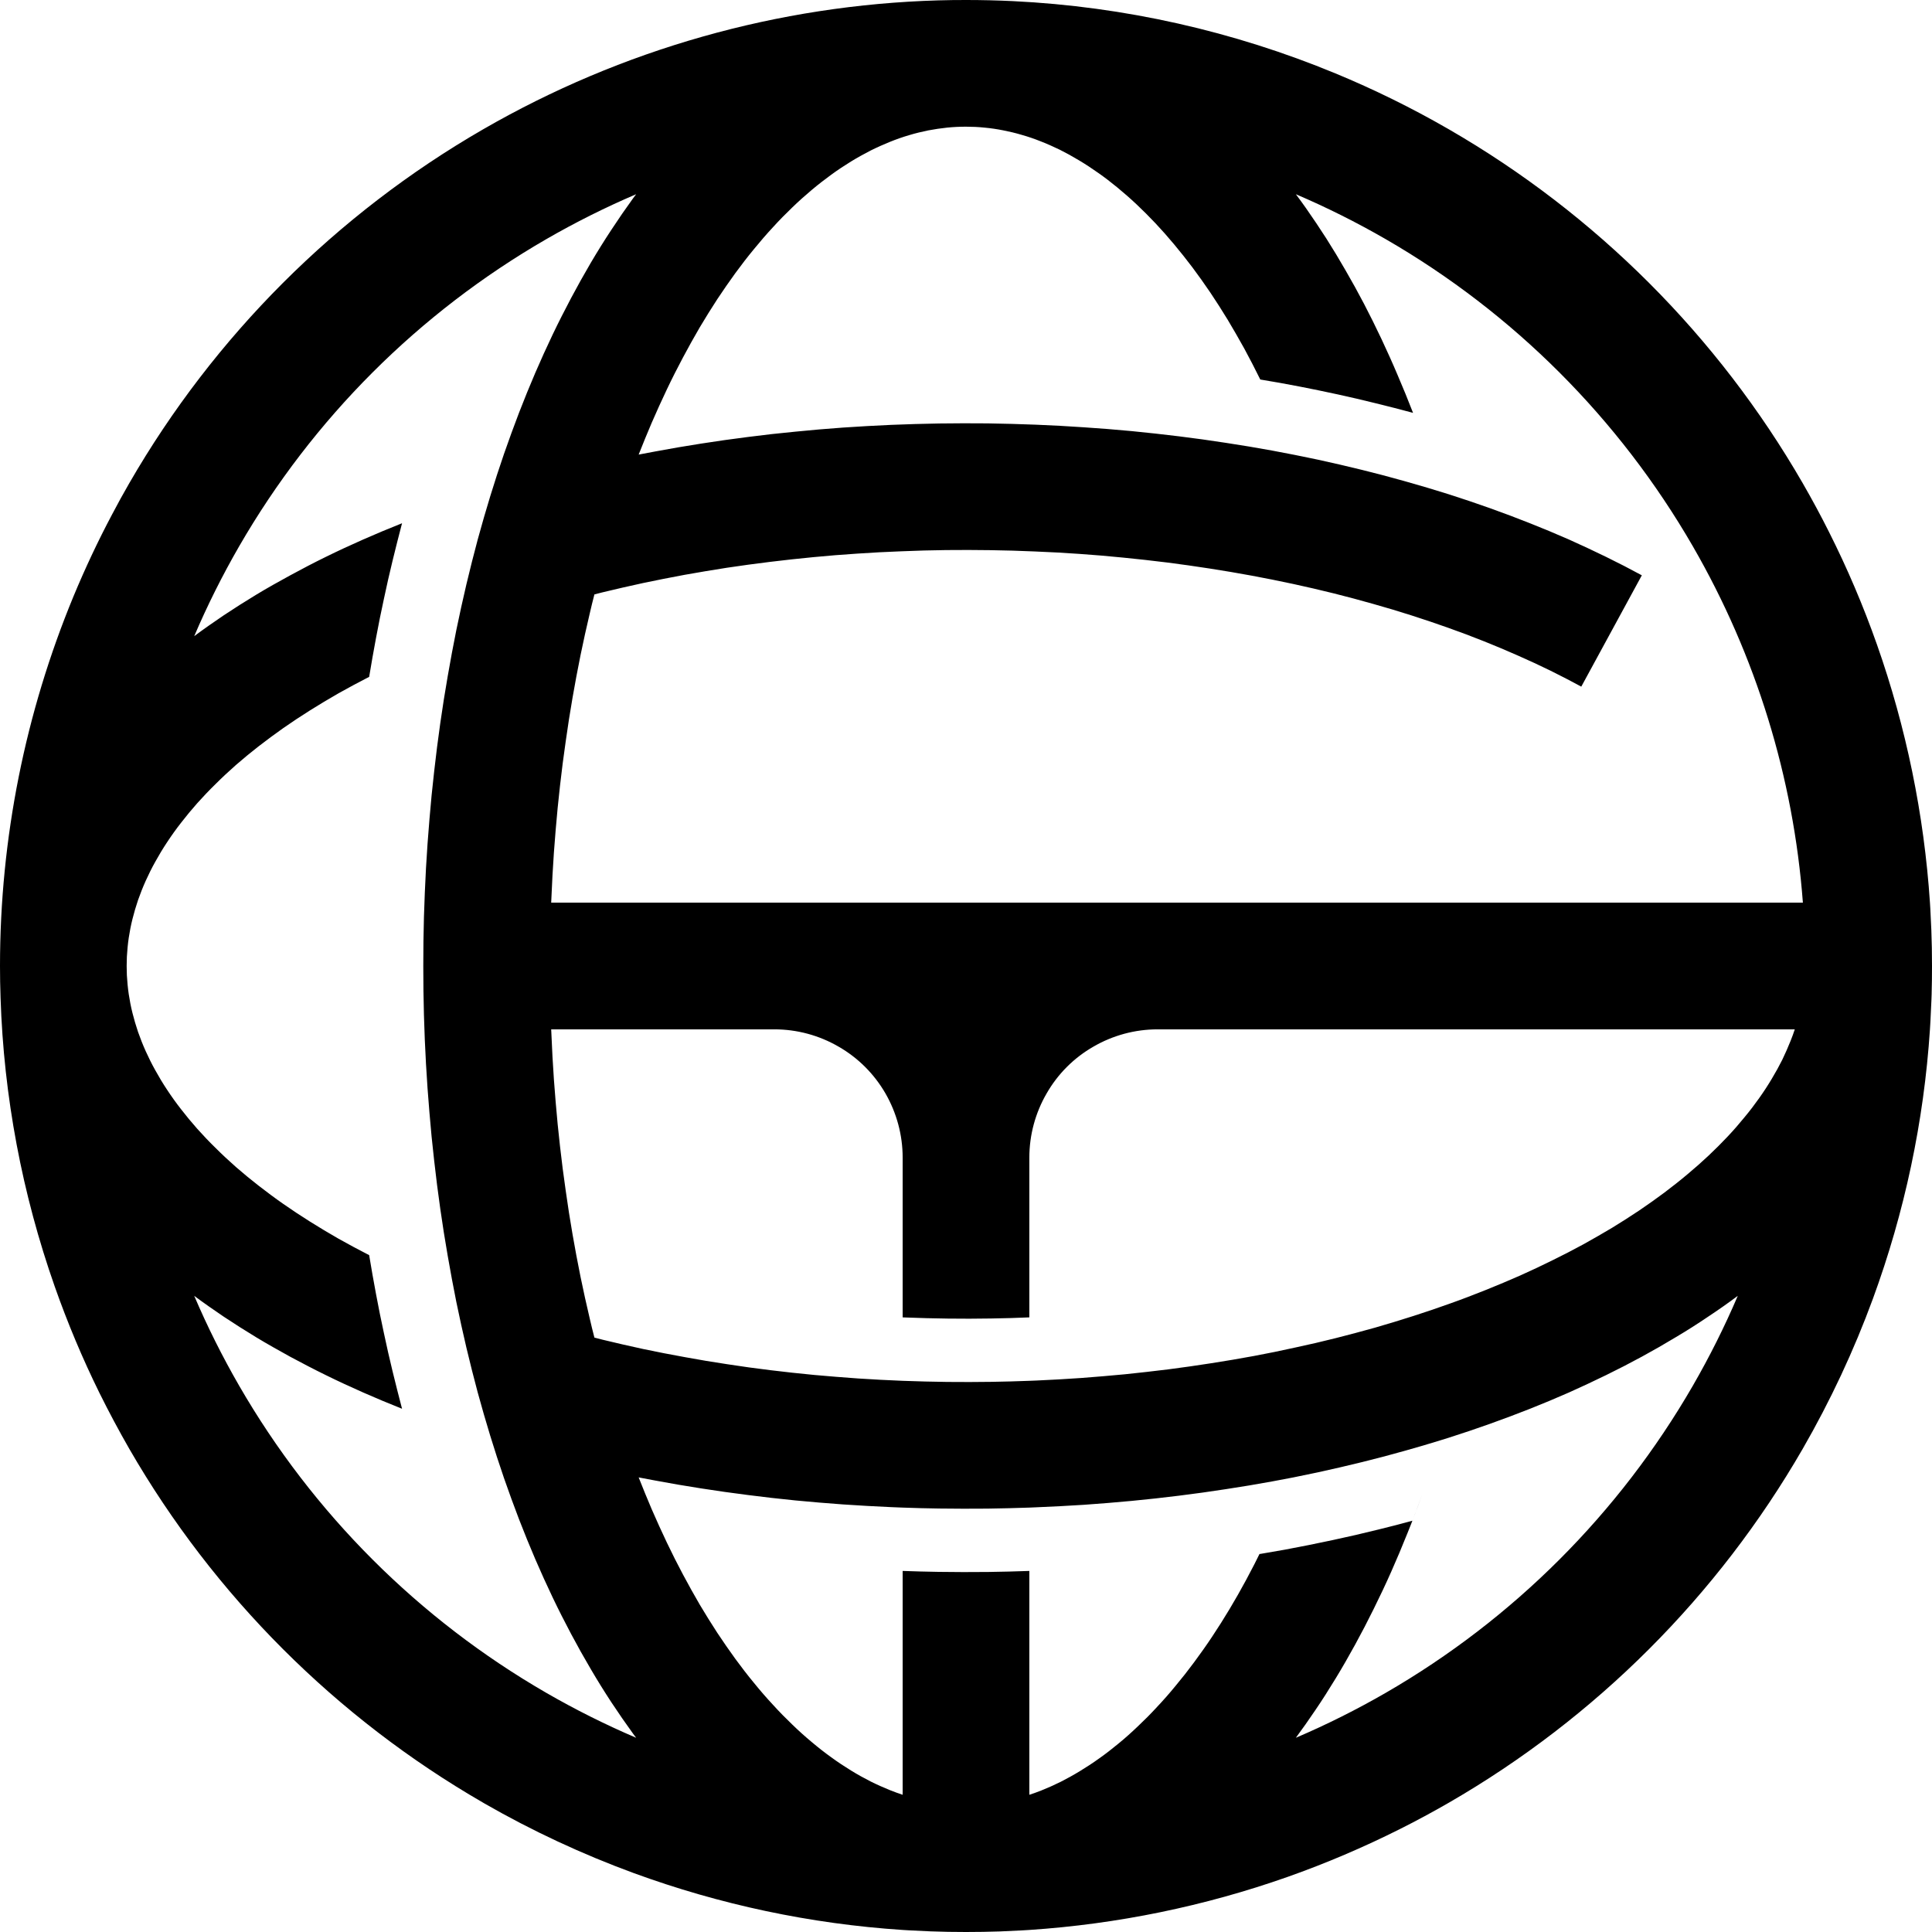
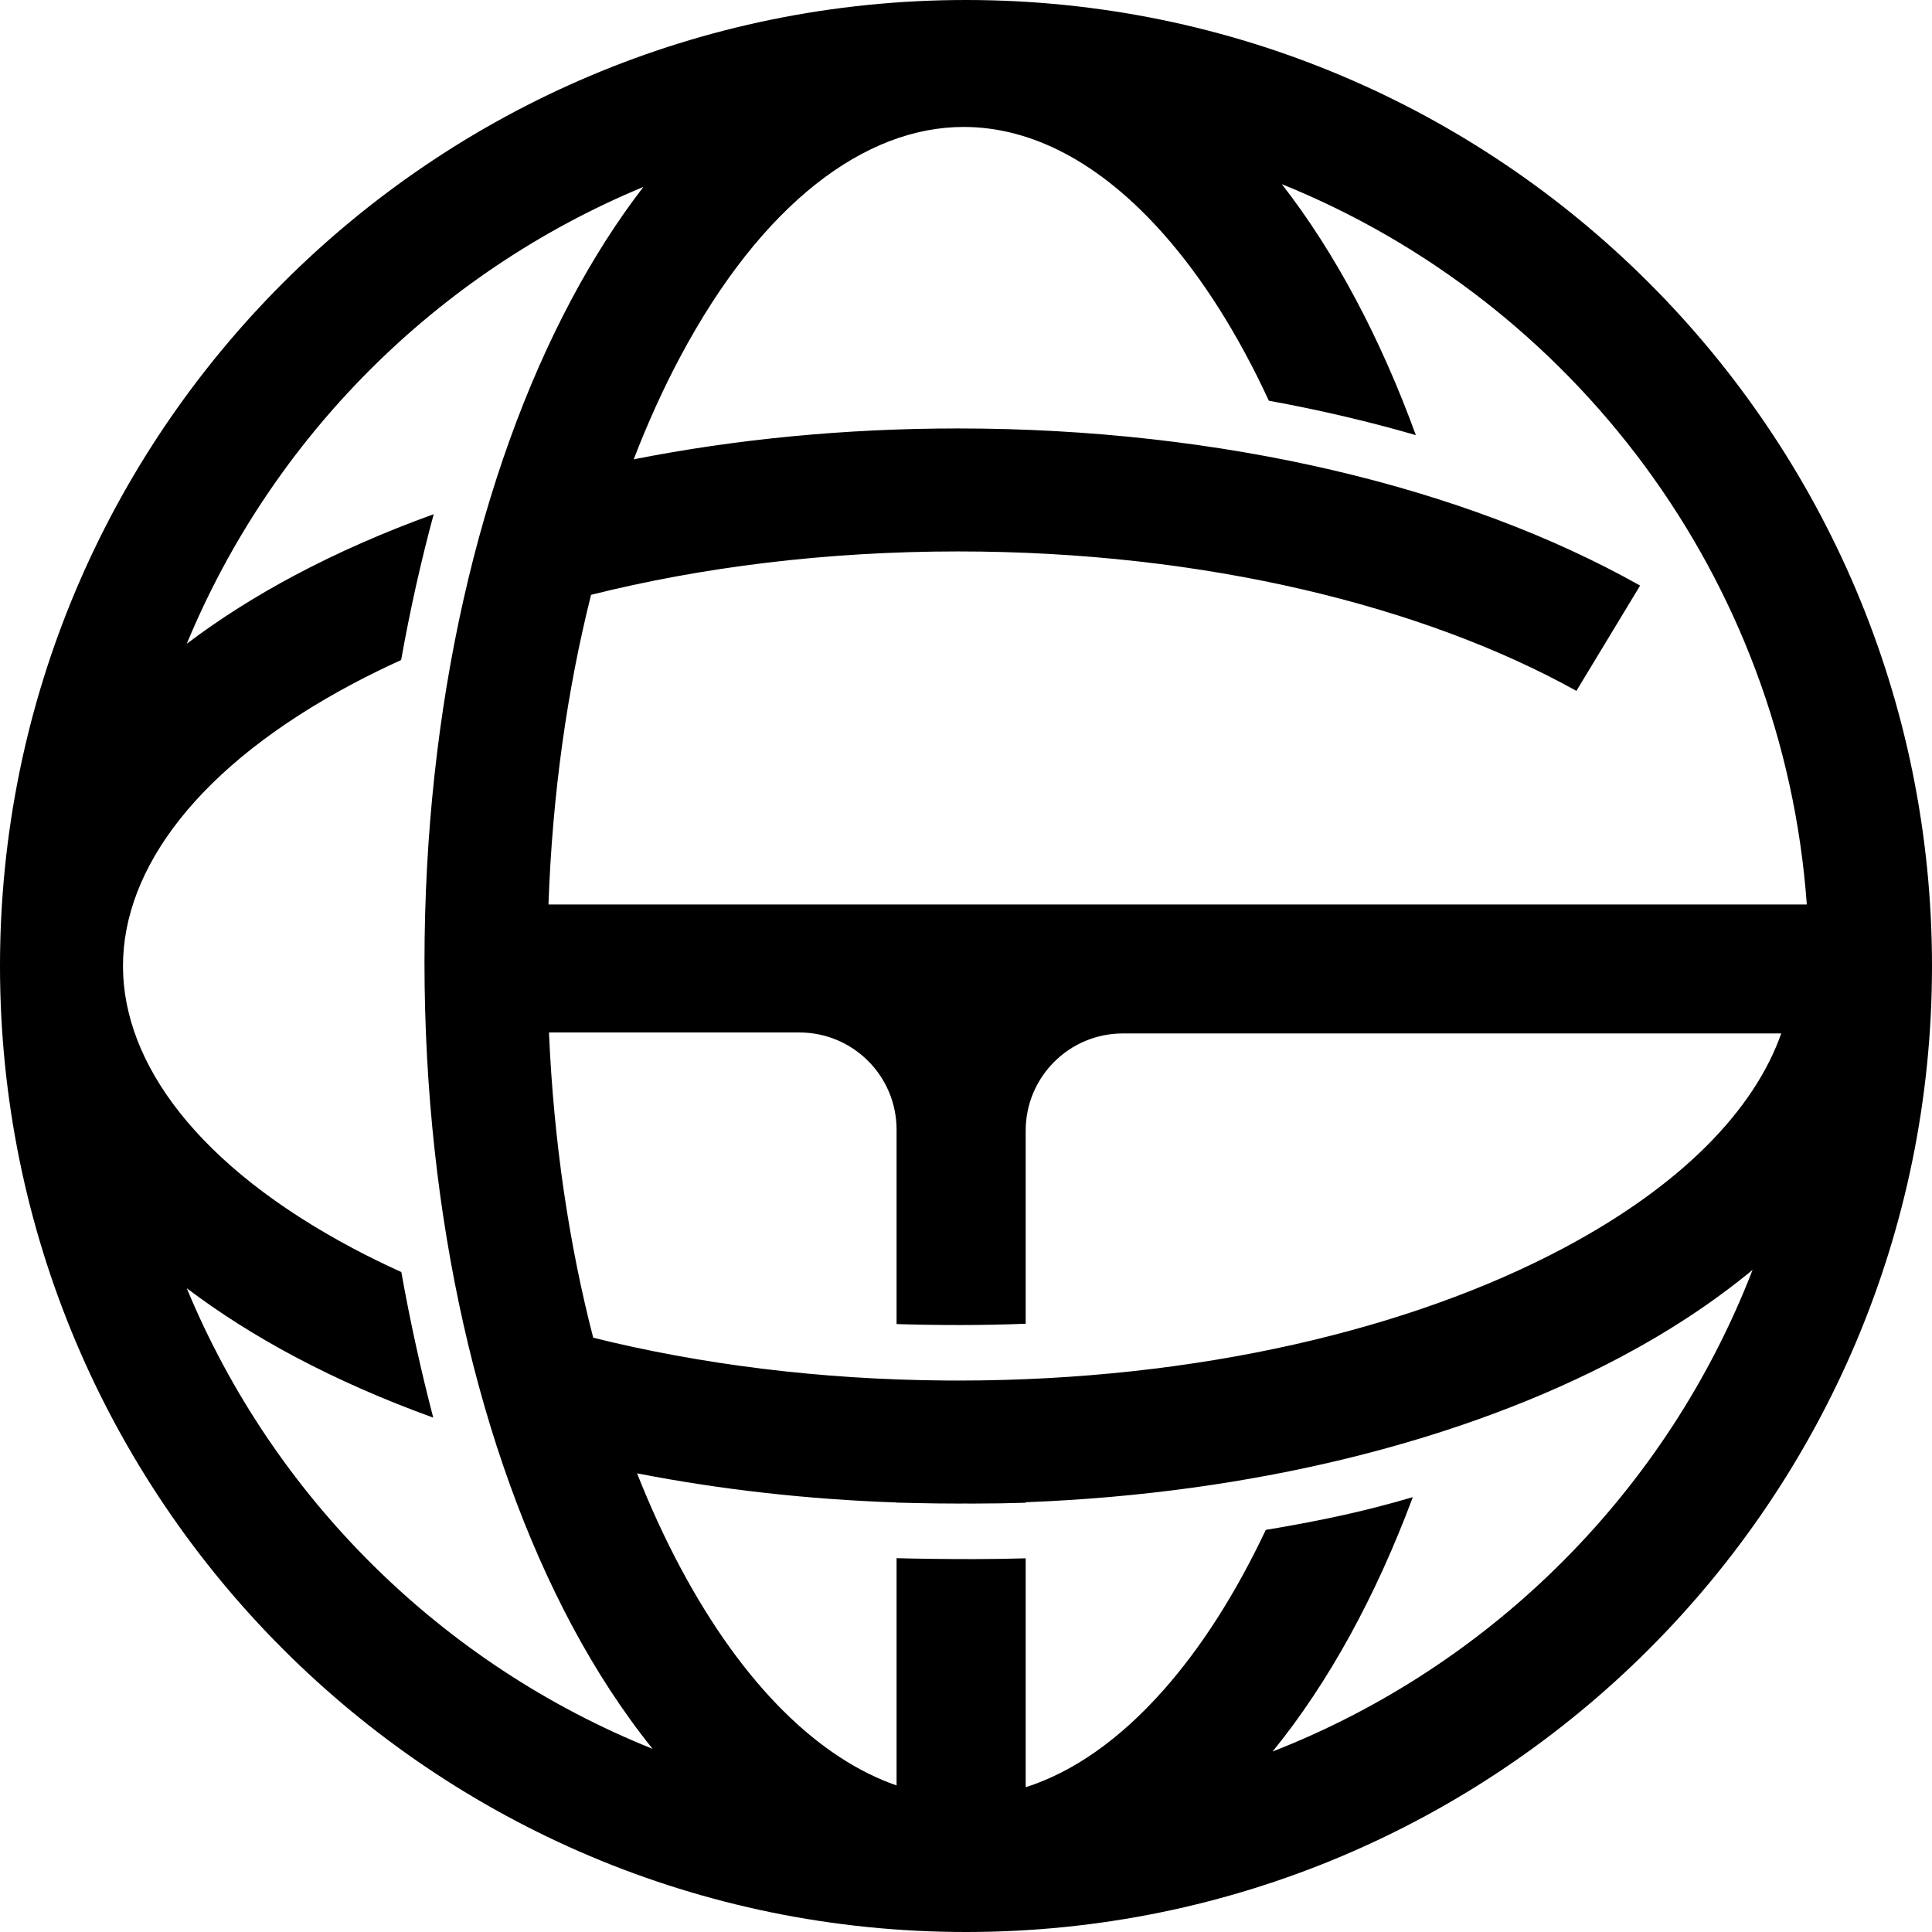
<svg xmlns="http://www.w3.org/2000/svg" viewBox="24.3 24.3 207.4 207.4" role="img" aria-label="General Translation">
-   <path fill="currentColor" fill-rule="nonzero" d="M225.36 163.71C223.32 169.27 220.79 174.68 217.81 179.85C208.71 195.61 195.61 208.71 179.85 217.81C178.13 218.8 176.38 219.75 174.6 220.64C170.68 222.61 166.64 224.33 162.51 225.79C153.6 228.93 144.27 230.85 134.8 231.48C134.52 231.5 134.24 231.51 133.96 231.53C133.18 231.57 132.4 231.61 131.62 231.64C130.42 231.68 129.21 231.7 128 231.7C126.72 231.7 125.44 231.68 124.17 231.63C123.4 231.6 122.63 231.56 121.86 231.52C121.64 231.5 121.42 231.49 121.2 231.48C111.3 230.83 101.57 228.76 92.29 225.36C86.79 223.34 81.44 220.85 76.32 217.91C76.26 217.87 76.21 217.84 76.15 217.81C60.39 208.71 47.29 195.61 38.19 179.85C37.06 177.88 35.99 175.88 34.98 173.84C33.15 170.13 31.55 166.31 30.18 162.42C26.68 152.47 24.7 142.01 24.36 131.41C24.32 130.27 24.3 129.14 24.3 128C24.3 114.26 27.03 100.8 32.18 88.34C33.43 85.33 34.81 82.39 36.34 79.51C36.93 78.38 37.55 77.26 38.19 76.15C47.29 60.39 60.39 47.29 76.15 38.19C91.05 29.59 107.85 24.84 125.02 24.34C126.01 24.31 127 24.3 128 24.3C129.68 24.3 131.36 24.34 133.03 24.42C145.02 25 156.73 27.66 167.66 32.18C171.79 33.89 175.82 35.87 179.71 38.11C179.76 38.14 179.8 38.17 179.85 38.19C195.61 47.29 208.71 60.39 217.81 76.15C218.8 77.87 219.75 79.62 220.64 81.4C222.61 85.31 224.33 89.35 225.79 93.49C228.93 102.4 230.85 111.73 231.48 121.2C231.49 121.42 231.5 121.64 231.52 121.86C231.56 122.63 231.6 123.4 231.63 124.17C231.68 125.44 231.7 126.72 231.7 128C231.7 129.01 231.69 130.03 231.66 131.04C231.65 131.23 231.64 131.43 231.64 131.62C231.61 132.4 231.57 133.18 231.53 133.96C231.51 134.24 231.5 134.52 231.48 134.8C230.83 144.7 228.76 154.43 225.36 163.71ZM83.61 118.25C83.56 119.23 83.51 120.22 83.47 121.2L217.84 121.2C216.83 107.75 212.8 94.68 206.03 82.95C198.12 69.25 186.75 57.88 173.05 49.97C169.93 48.17 166.71 46.56 163.41 45.15C163.78 45.64 164.14 46.14 164.5 46.65C165.24 47.71 165.97 48.79 166.68 49.9C167.39 51.02 168.08 52.16 168.75 53.33C169.43 54.5 170.09 55.7 170.73 56.92C171.37 58.15 171.99 59.4 172.59 60.67C173.19 61.95 173.78 63.25 174.34 64.58C174.91 65.9 175.46 67.25 175.99 68.62C174.66 68.26 173.33 67.92 171.98 67.59C170.63 67.25 169.27 66.94 167.91 66.64C166.54 66.34 165.16 66.06 163.78 65.79C162.39 65.52 161 65.27 159.59 65.04C159.03 63.9 158.46 62.8 157.88 61.73C157.29 60.66 156.69 59.63 156.09 58.62C155.48 57.62 154.86 56.65 154.23 55.71C153.6 54.78 152.96 53.88 152.31 53.01C151.66 52.15 151 51.32 150.34 50.53C149.68 49.74 149.01 48.98 148.34 48.27C147.66 47.55 146.98 46.87 146.3 46.23C145.62 45.59 144.93 44.99 144.24 44.42C143.56 43.86 142.87 43.33 142.18 42.85C141.49 42.36 140.8 41.91 140.11 41.5C139.43 41.09 138.74 40.71 138.06 40.37C137.37 40.04 136.69 39.73 136.01 39.47C135.34 39.2 134.66 38.97 133.99 38.78C133.32 38.58 132.65 38.42 131.98 38.29C131.32 38.16 130.65 38.06 129.99 38C129.32 37.93 128.66 37.9 128 37.9C127.32 37.9 126.65 37.93 125.97 38C125.3 38.07 124.62 38.17 123.94 38.3C123.26 38.44 122.58 38.6 121.89 38.81C121.21 39.01 120.52 39.25 119.83 39.53C119.14 39.81 118.44 40.12 117.74 40.47C117.05 40.83 116.35 41.21 115.65 41.64C114.95 42.07 114.24 42.54 113.54 43.05C112.84 43.56 112.14 44.1 111.44 44.69C110.74 45.28 110.04 45.9 109.35 46.57C108.65 47.24 107.96 47.94 107.28 48.69C106.59 49.43 105.91 50.22 105.24 51.04C104.56 51.86 103.9 52.72 103.24 53.62C102.59 54.52 101.94 55.45 101.3 56.42C100.66 57.4 100.04 58.4 99.42 59.44C98.81 60.49 98.21 61.56 97.62 62.67C97.03 63.78 96.45 64.92 95.89 66.1C95.33 67.27 94.79 68.47 94.25 69.71C93.78 70.82 93.31 71.95 92.86 73.1C93.44 72.99 94.03 72.88 94.61 72.77C96.25 72.46 97.9 72.18 99.57 71.92C101.23 71.66 102.91 71.42 104.59 71.21C106.28 70.99 107.97 70.8 109.67 70.64C111.37 70.47 113.08 70.32 114.8 70.2C116.51 70.08 118.23 69.99 119.96 69.91C121.68 69.84 123.4 69.79 125.13 69.76C126.86 69.74 128.59 69.73 130.32 69.75C132.05 69.78 133.77 69.82 135.5 69.89C137.22 69.96 138.94 70.05 140.66 70.17C142.37 70.28 144.08 70.42 145.79 70.58C147.49 70.75 149.19 70.93 150.87 71.14C152.56 71.35 154.24 71.58 155.9 71.84C157.57 72.09 159.22 72.37 160.87 72.67C162.51 72.97 164.13 73.3 165.75 73.64C167.36 73.99 168.96 74.36 170.54 74.75C172.12 75.14 173.68 75.55 175.22 75.99C176.76 76.42 178.29 76.88 179.79 77.35C181.29 77.83 182.78 78.33 184.24 78.85C185.7 79.37 187.13 79.91 188.54 80.47C189.96 81.03 191.34 81.61 192.71 82.21C194.07 82.82 195.4 83.44 196.71 84.08C198.02 84.72 199.3 85.38 200.55 86.06L194.05 98.01C192.98 97.43 191.88 96.86 190.75 96.3C189.62 95.75 188.45 95.2 187.26 94.68C186.07 94.15 184.85 93.64 183.6 93.14C182.35 92.64 181.08 92.16 179.78 91.7C178.48 91.24 177.16 90.79 175.81 90.36C174.47 89.93 173.1 89.52 171.71 89.13C170.32 88.73 168.9 88.36 167.48 88C166.04 87.64 164.6 87.31 163.13 86.99C161.66 86.67 160.18 86.38 158.69 86.1C157.19 85.82 155.68 85.57 154.15 85.33C152.63 85.09 151.09 84.88 149.55 84.68C148 84.49 146.44 84.31 144.88 84.16C143.31 84 141.74 83.87 140.16 83.76C138.58 83.65 137 83.56 135.41 83.5C133.82 83.43 132.23 83.38 130.64 83.36C129.05 83.34 127.45 83.33 125.86 83.35C124.27 83.37 122.68 83.41 121.09 83.48C119.5 83.54 117.91 83.62 116.33 83.73C114.75 83.83 113.18 83.96 111.61 84.11C110.05 84.26 108.49 84.43 106.94 84.62C105.39 84.81 103.85 85.02 102.32 85.25C100.8 85.49 99.28 85.74 97.78 86.01C96.28 86.29 94.8 86.58 93.33 86.89C91.86 87.21 90.41 87.54 88.97 87.89C88.68 87.96 88.39 88.03 88.11 88.11C87.93 88.78 87.77 89.47 87.61 90.15C87.26 91.63 86.93 93.12 86.62 94.63C86.31 96.14 86.03 97.67 85.76 99.21C85.49 100.75 85.25 102.31 85.03 103.88C84.8 105.45 84.6 107.03 84.42 108.62C84.24 110.21 84.08 111.81 83.95 113.41C83.81 115.02 83.7 116.63 83.61 118.25ZM82.95 206.03C86.07 207.83 89.29 209.44 92.59 210.85C92.48 210.7 92.37 210.55 92.26 210.41C91.47 209.32 90.69 208.19 89.93 207.04C89.17 205.88 88.43 204.69 87.71 203.46C86.99 202.24 86.29 200.99 85.61 199.71C84.93 198.43 84.26 197.11 83.62 195.77C82.98 194.43 82.36 193.06 81.76 191.67C81.16 190.27 80.58 188.85 80.02 187.4C79.47 185.96 78.93 184.49 78.41 182.99C77.9 181.5 77.4 179.98 76.93 178.44C76.46 176.9 76.01 175.35 75.58 173.77C75.16 172.19 74.75 170.59 74.37 168.98C73.99 167.36 73.63 165.73 73.29 164.08C72.96 162.44 72.65 160.77 72.36 159.1C72.07 157.43 71.8 155.74 71.56 154.04C71.32 152.34 71.1 150.63 70.91 148.91C70.71 147.19 70.54 145.46 70.4 143.73C70.25 141.99 70.13 140.25 70.03 138.51C69.93 136.76 69.86 135.01 69.81 133.26C69.76 131.51 69.74 129.75 69.74 128C69.74 126.25 69.76 124.49 69.81 122.74Q69.89 120.11 70.03 117.49C70.13 115.75 70.25 114.01 70.4 112.27C70.54 110.54 70.71 108.81 70.91 107.09C71.1 105.37 71.32 103.66 71.56 101.96C71.8 100.26 72.07 98.57 72.36 96.9C72.65 95.22 72.96 93.56 73.29 91.92C73.63 90.27 73.99 88.64 74.37 87.02C74.75 85.41 75.16 83.81 75.58 82.23C76.01 80.65 76.46 79.1 76.93 77.56C77.4 76.02 77.9 74.5 78.41 73.01C78.93 71.51 79.47 70.04 80.02 68.6C80.58 67.15 81.16 65.73 81.76 64.33C82.36 62.94 82.98 61.57 83.62 60.23C84.26 58.89 84.93 57.58 85.61 56.29C86.29 55.01 86.99 53.76 87.71 52.53C88.43 51.31 89.17 50.12 89.93 48.97C90.69 47.81 91.47 46.68 92.26 45.59C92.37 45.45 92.48 45.3 92.59 45.15C89.29 46.56 86.07 48.17 82.95 49.97C69.25 57.88 57.88 69.25 49.97 82.95C48.17 86.07 46.56 89.29 45.15 92.59C46.17 91.83 47.23 91.09 48.31 90.36C49.44 89.61 50.6 88.87 51.79 88.15C52.98 87.43 54.21 86.74 55.46 86.06C56.71 85.38 57.99 84.71 59.3 84.07C60.6 83.43 61.94 82.81 63.3 82.21C64.66 81.61 66.05 81.03 67.46 80.47C67.11 81.8 66.77 83.15 66.44 84.5C66.11 85.86 65.8 87.22 65.51 88.6C65.21 89.98 64.93 91.36 64.67 92.76C64.41 94.15 64.16 95.55 63.93 96.96C62.81 97.54 61.71 98.12 60.65 98.72C59.6 99.32 58.57 99.94 57.58 100.56C56.59 101.18 55.63 101.82 54.71 102.46C53.79 103.11 52.91 103.76 52.06 104.42C51.21 105.08 50.4 105.75 49.63 106.42C48.86 107.1 48.13 107.78 47.44 108.47C46.74 109.15 46.09 109.84 45.47 110.53C44.85 111.23 44.28 111.92 43.74 112.62C43.2 113.31 42.7 114.01 42.24 114.71C41.78 115.4 41.36 116.1 40.98 116.79C40.59 117.48 40.25 118.18 39.94 118.86C39.63 119.55 39.36 120.24 39.12 120.92C38.89 121.6 38.69 122.28 38.52 122.96C38.35 123.64 38.22 124.31 38.12 124.98C38.02 125.66 37.96 126.33 37.92 127C37.89 127.67 37.89 128.33 37.92 129C37.96 129.67 38.02 130.34 38.12 131.02C38.22 131.69 38.35 132.36 38.52 133.04C38.69 133.72 38.89 134.4 39.12 135.08C39.36 135.76 39.63 136.45 39.94 137.14C40.25 137.82 40.59 138.52 40.98 139.21C41.36 139.9 41.78 140.6 42.24 141.29C42.7 141.99 43.2 142.69 43.74 143.38C44.28 144.08 44.85 144.77 45.47 145.47C46.09 146.16 46.74 146.85 47.44 147.53C48.13 148.22 48.86 148.9 49.63 149.58C50.4 150.25 51.21 150.92 52.06 151.58C52.91 152.24 53.79 152.9 54.71 153.54C55.63 154.18 56.59 154.82 57.58 155.44C58.57 156.06 59.6 156.68 60.65 157.28C61.71 157.88 62.81 158.46 63.93 159.04C64.16 160.45 64.41 161.85 64.67 163.24C64.93 164.64 65.21 166.02 65.51 167.4C65.8 168.78 66.11 170.14 66.44 171.5C66.77 172.85 67.11 174.2 67.46 175.53C66.05 174.97 64.66 174.39 63.3 173.79C61.94 173.19 60.6 172.57 59.3 171.93C57.99 171.29 56.71 170.62 55.46 169.95C54.21 169.26 52.98 168.57 51.79 167.85C50.6 167.13 49.44 166.39 48.31 165.64C47.23 164.91 46.17 164.17 45.15 163.41C46.56 166.71 48.17 169.93 49.97 173.05C57.88 186.75 69.25 198.12 82.95 206.03ZM87.61 165.85C87.77 166.53 87.93 167.22 88.11 167.89C88.4 167.97 88.7 168.04 89 168.12C90.43 168.47 91.89 168.8 93.36 169.12C94.84 169.43 96.32 169.72 97.83 169.99C99.33 170.27 100.85 170.52 102.38 170.75C103.91 170.99 105.46 171.2 107.01 171.39C108.56 171.58 110.13 171.75 111.7 171.9C113.27 172.04 114.85 172.17 116.43 172.28C118.01 172.38 119.6 172.47 121.2 172.53C122.79 172.59 124.39 172.63 125.98 172.65C127.58 172.67 129.18 172.66 130.77 172.64C132.12 172.62 133.46 172.58 134.8 172.53C135.05 172.52 135.3 172.51 135.56 172.5C137.15 172.43 138.74 172.34 140.32 172.23C141.9 172.11 143.48 171.98 145.04 171.83C146.61 171.67 148.17 171.49 149.72 171.3C151.27 171.1 152.81 170.88 154.34 170.64C155.87 170.4 157.38 170.15 158.88 169.87C160.38 169.59 161.86 169.29 163.33 168.96C164.8 168.65 166.25 168.31 167.68 167.95C169.11 167.59 170.52 167.21 171.92 166.82C173.31 166.42 174.68 166 176.03 165.57C177.37 165.14 178.7 164.69 180 164.22C181.3 163.76 182.57 163.27 183.82 162.77C185.06 162.27 186.28 161.76 187.48 161.23C188.67 160.7 189.83 160.15 190.96 159.59C192.09 159.04 193.2 158.46 194.27 157.88C195.34 157.29 196.37 156.69 197.38 156.09C198.38 155.48 199.35 154.86 200.29 154.23C201.22 153.6 202.12 152.96 202.99 152.31C203.85 151.66 204.68 151.01 205.47 150.34C206.26 149.68 207.02 149.01 207.73 148.34C208.45 147.66 209.13 146.98 209.77 146.3C210.41 145.62 211.01 144.93 211.57 144.24C212.14 143.56 212.66 142.87 213.15 142.18C213.64 141.49 214.09 140.8 214.5 140.11C214.91 139.43 215.29 138.74 215.63 138.06C215.96 137.37 216.26 136.69 216.53 136.01C216.69 135.61 216.84 135.2 216.97 134.8L148.57 134.8C146.15 134.8 143.78 135.44 141.69 136.65C139.59 137.85 137.85 139.59 136.65 141.69C135.44 143.78 134.8 146.15 134.8 148.57L134.8 165.72Q132.74 165.81 130.67 165.84Q128.36 165.88 126.06 165.85Q123.76 165.82 121.46 165.73Q121.33 165.73 121.2 165.72L121.2 148.57C121.2 146.15 120.56 143.78 119.36 141.69C118.15 139.59 116.41 137.85 114.31 136.65C112.22 135.44 109.85 134.8 107.43 134.8L83.47 134.8C83.51 135.78 83.56 136.77 83.61 137.75C83.7 139.37 83.81 140.98 83.95 142.59C84.08 144.2 84.24 145.79 84.42 147.38C84.6 148.97 84.8 150.55 85.03 152.12C85.25 153.69 85.49 155.25 85.76 156.79C86.03 158.33 86.31 159.86 86.62 161.37C86.93 162.88 87.26 164.37 87.61 165.85ZM165.49 207.9C164.81 208.91 164.12 209.89 163.41 210.85C166.71 209.44 169.93 207.83 173.05 206.03C186.75 198.12 198.12 186.75 206.03 173.05C207.83 169.93 209.44 166.71 210.85 163.41C209.83 164.17 208.78 164.91 207.69 165.63C206.57 166.39 205.41 167.13 204.21 167.84C203.02 168.56 201.8 169.26 200.55 169.94C199.3 170.62 198.02 171.28 196.71 171.92C195.4 172.56 194.07 173.18 192.71 173.79C191.35 174.39 189.96 174.97 188.55 175.53C187.13 176.09 185.7 176.63 184.24 177.15C182.78 177.67 181.3 178.17 179.79 178.65C179.5 178.74 179.21 178.83 178.92 178.92C177.7 179.3 176.47 179.66 175.22 180.01C173.68 180.45 172.12 180.86 170.54 181.25C168.96 181.64 167.36 182.01 165.75 182.36C164.88 182.54 164.01 182.72 163.14 182.9C162.38 183.04 161.63 183.19 160.87 183.33C159.23 183.63 157.57 183.91 155.9 184.16C154.24 184.42 152.56 184.65 150.88 184.86C149.19 185.07 147.49 185.26 145.79 185.42C144.09 185.58 142.38 185.72 140.66 185.84C138.94 185.95 137.22 186.04 135.5 186.11C135.27 186.12 135.03 186.13 134.8 186.14C133.31 186.19 131.81 186.23 130.32 186.25C128.59 186.27 126.86 186.26 125.13 186.24C123.82 186.22 122.51 186.19 121.2 186.14C120.79 186.12 120.37 186.11 119.96 186.09C118.23 186.01 116.51 185.92 114.8 185.8C113.08 185.68 111.38 185.53 109.67 185.37C107.97 185.2 106.28 185.01 104.59 184.79C102.91 184.58 101.23 184.34 99.57 184.08C97.9 183.82 96.25 183.54 94.61 183.23C94.03 183.12 93.44 183.01 92.86 182.9C93.31 184.05 93.78 185.18 94.25 186.29C94.79 187.53 95.33 188.73 95.89 189.9C96.45 191.08 97.03 192.22 97.62 193.33C98.21 194.44 98.81 195.51 99.42 196.56C100.04 197.6 100.66 198.6 101.3 199.58C101.94 200.55 102.59 201.48 103.24 202.38C103.9 203.28 104.56 204.14 105.24 204.96C105.91 205.79 106.59 206.57 107.28 207.31C107.96 208.06 108.65 208.76 109.35 209.43C110.04 210.1 110.74 210.73 111.44 211.31C112.14 211.9 112.84 212.45 113.54 212.95C114.24 213.46 114.95 213.93 115.65 214.36C116.35 214.79 117.05 215.18 117.74 215.53C118.44 215.88 119.14 216.19 119.83 216.47C120.29 216.65 120.74 216.82 121.2 216.97L121.2 192.94Q123.11 193.01 125.03 193.04Q127.72 193.08 130.4 193.05Q132.6 193.02 134.8 192.94L134.8 216.97C135.23 216.83 135.65 216.68 136.08 216.51C136.76 216.24 137.45 215.93 138.14 215.59C138.83 215.24 139.52 214.86 140.21 214.44C140.9 214.02 141.6 213.57 142.29 213.07C142.99 212.58 143.68 212.04 144.37 211.47C145.07 210.9 145.76 210.28 146.44 209.63C147.13 208.98 147.82 208.29 148.49 207.56C149.17 206.84 149.85 206.07 150.51 205.26C151.18 204.46 151.84 203.62 152.49 202.74C153.14 201.86 153.79 200.95 154.42 200C155.05 199.05 155.68 198.06 156.29 197.04C156.9 196.02 157.5 194.97 158.08 193.89C158.67 192.8 159.24 191.68 159.8 190.53C160.178 189.754 160.551 188.969 160.917 188.169C160.551 188.969 160.178 189.754 159.8 190.53C159.702 190.73 159.605 190.93 159.506 191.128Q160.87 190.9 162.21 190.66Q164.79 190.18 167.31 189.64Q169.85 189.1 172.33 188.48Q174.14 188.04 175.921 187.55C176.295 186.589 176.657 185.617 177.01 184.64C177.53 183.19 178.03 181.72 178.51 180.23C178.587 179.989 178.658 179.759 178.729 179.53C178.657 179.762 178.585 179.995 178.51 180.23C178.03 181.72 177.53 183.19 177.01 184.64C176.49 186.08 175.95 187.51 175.38 188.91C174.82 190.31 174.24 191.69 173.64 193.04C173.04 194.39 172.41 195.72 171.77 197.01C171.13 198.31 170.47 199.58 169.79 200.82C169.11 202.06 168.42 203.27 167.7 204.45C166.98 205.63 166.25 206.79 165.49 207.9Z" />
+   <path fill="currentColor" fill-rule="nonzero" d="M128 24.3C185.272 24.3 231.7 70.728 231.7 128C231.7 185.272 185.272 231.7 128 231.7C70.728 231.7 24.3 185.272 24.3 128C24.3 70.728 70.728 24.3 128 24.3ZM212.441 160.618C208.243 164.096 203.465 167.225 198.301 169.967C181.402 178.94 159.007 184.626 134.407 185.566V185.618C132.614 185.676 130.772 185.706 128.852 185.706C128.503 185.706 128.157 185.704 127.815 185.703C127.593 185.704 127.371 185.706 127.148 185.706C125.733 185.706 124.324 185.69 122.921 185.659C122.12 185.644 121.33 185.627 120.547 185.605V185.591C110.857 185.254 101.504 184.182 92.688 182.462C94.104 186.043 95.652 189.407 97.314 192.527C104.145 205.348 112.319 213.11 120.547 215.967V191.57C123.195 191.643 125.911 191.668 128.852 191.668C130.769 191.668 132.613 191.639 134.407 191.584V216.16C139.451 214.548 144.482 211.083 149.279 205.642C153.275 201.109 156.969 195.342 160.18 188.535C164.625 187.792 168.378 187.038 172.072 186.092C173.371 185.759 174.659 185.403 175.966 185.018C172.013 195.614 166.935 204.927 160.914 212.325C184.518 203.105 203.302 184.262 212.441 160.618ZM93.369 44.365C71.226 53.544 53.517 71.261 44.349 93.409C47.911 90.711 51.828 88.246 55.995 86.033C60.569 83.605 65.545 81.418 70.858 79.499C69.51 84.478 68.331 89.718 67.362 95.153C65.571 95.967 63.844 96.814 62.187 97.694C45.609 106.496 37.502 117.528 37.502 128C37.502 138.472 45.609 149.504 62.187 158.306C63.85 159.19 65.584 160.039 67.382 160.855C68.355 166.303 69.52 171.542 70.808 176.482C65.514 174.568 60.554 172.387 55.995 169.967C51.828 167.754 47.912 165.288 44.349 162.591C53.653 185.068 71.753 202.98 94.357 212.037C91.141 208.047 88.233 203.56 85.662 198.735C75.78 180.186 69.868 155.015 69.868 127.574C69.868 100.133 75.78 74.963 85.662 56.413C87.967 52.088 90.543 48.033 93.369 44.365ZM83.233 135.136C83.737 146.879 85.404 157.934 87.982 167.903C99.421 170.746 112.246 172.401 125.871 172.498C126.311 172.501 126.754 172.503 127.202 172.503C152.898 172.496 175.834 166.949 192.11 158.306C204.896 151.518 212.641 143.402 215.516 135.24H144.841C139.079 135.24 134.407 139.911 134.407 145.674V166.403C132.049 166.495 129.681 166.542 127.361 166.542C124.976 166.542 122.719 166.507 120.547 166.438V145.57C120.547 139.807 115.876 135.136 110.113 135.136ZM127.747 37.928C117.215 37.928 106.142 46.05 97.314 62.621C95.51 66.007 93.841 69.681 92.328 73.609C103.233 71.456 114.967 70.294 127.148 70.294C155.517 70.294 181.579 76.599 200.366 87.161L193.527 98.465C177.234 89.415 153.724 83.496 127.148 83.496C112.956 83.496 99.605 85.187 87.751 88.154C85.205 98.279 83.595 109.497 83.179 121.399H218.26C215.728 86.273 193.148 56.701 161.905 44.068C167.657 51.465 172.508 60.64 176.291 71.011C171.261 69.555 165.996 68.316 160.509 67.316C157.222 60.202 153.412 54.195 149.279 49.506C142.367 41.666 134.971 37.928 127.747 37.928Z" />
</svg>
